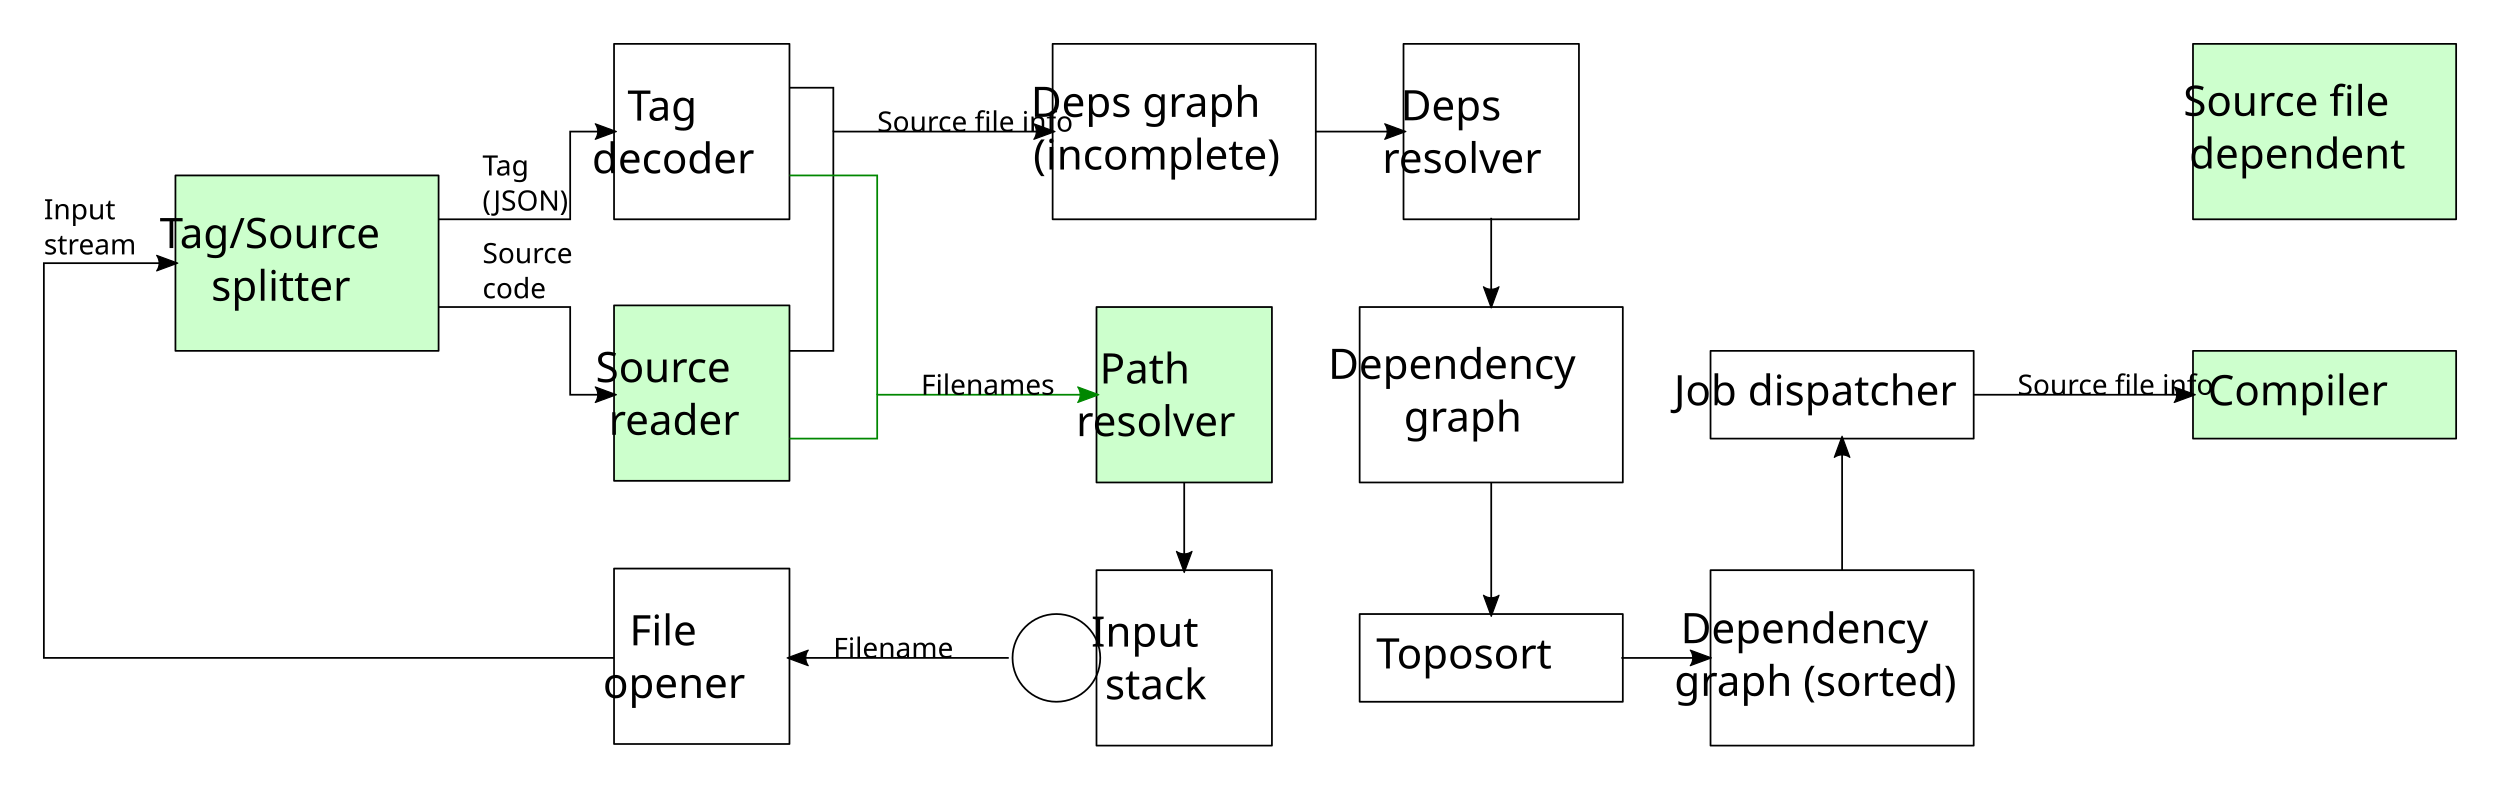
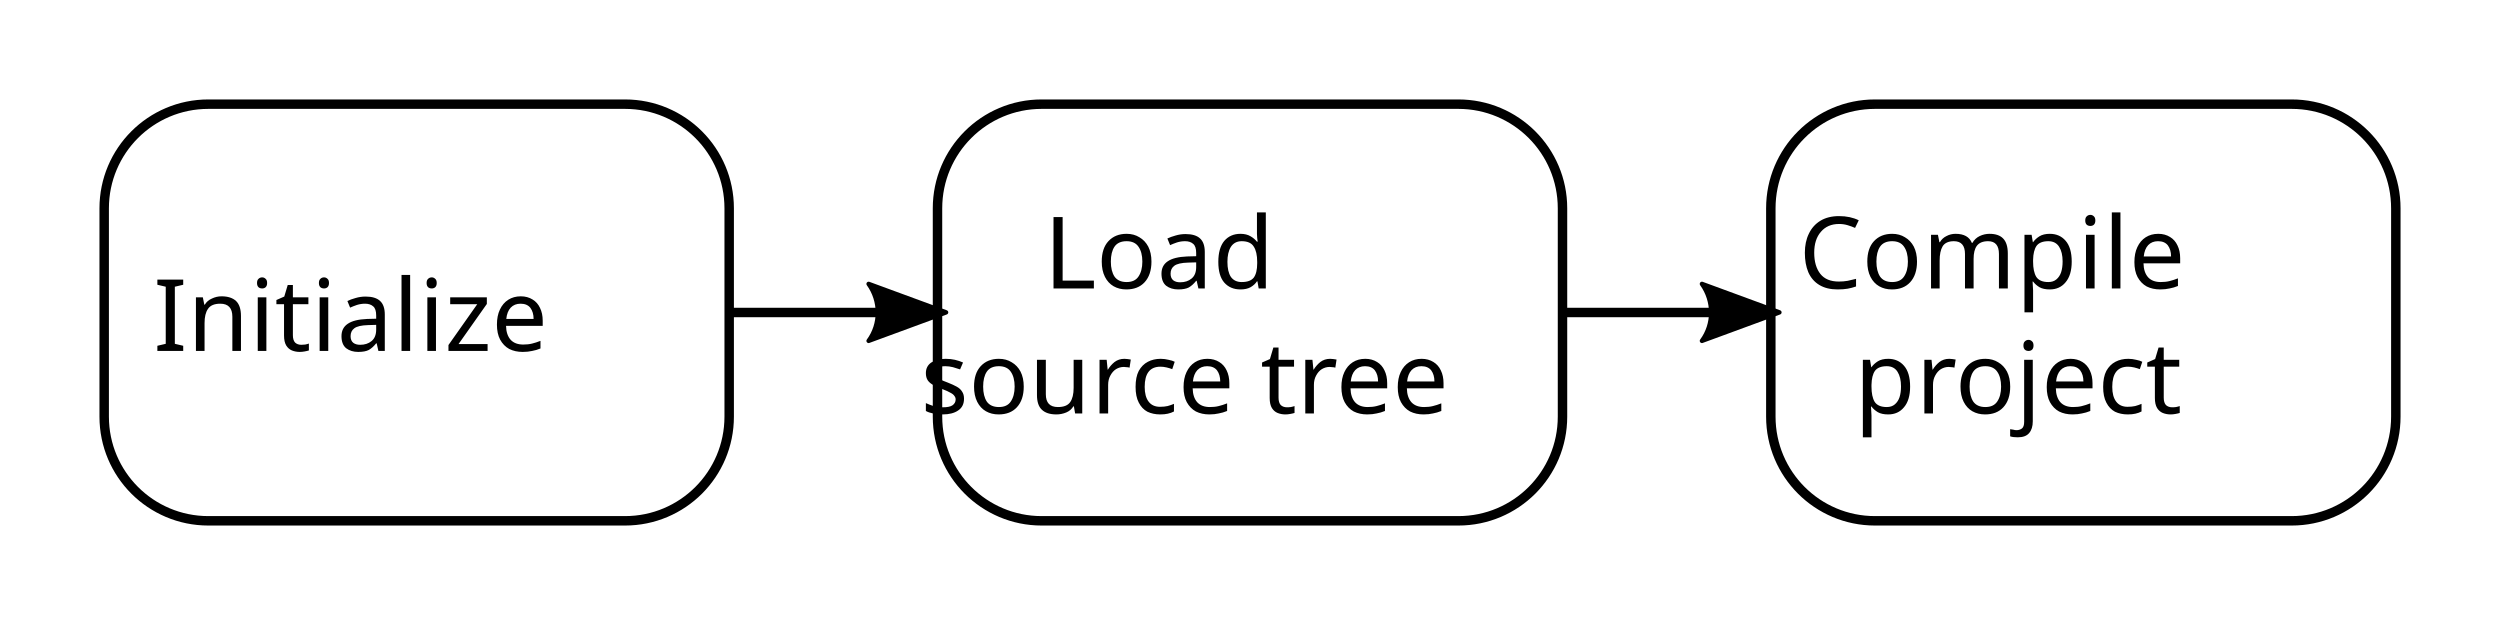
- <svg xmlns="http://www.w3.org/2000/svg" width="1425" height="450" viewBox="0 0 377.031 119.062" version="1.1" id="svg8">
+ <svg xmlns="http://www.w3.org/2000/svg" width="600" height="150" viewBox="0 0 158.75 39.688" version="1.1" id="svg8">
  <defs id="defs2">
+     <marker orient="auto" refY="0" refX="0" id="marker18931" style="overflow:visible">
+       <path id="path18929" style="fill:#000000;fill-opacity:1;fill-rule:evenodd;stroke:#000000;stroke-width:0.625;stroke-linejoin:round;stroke-opacity:1" d="M 8.719,4.034 -2.207,0.016 8.719,-4.002 c -1.745,2.372 -1.735,5.617 -6e-7,8.035 z" transform="matrix(-0.75,0,0,-0.75,-0.75,0)" />
+     </marker>
    <marker style="overflow:visible" id="marker33408" refX="0" refY="0" orient="auto">
-       <path transform="matrix(-1.1,0,0,-1.1,-1.1,0)" d="M 8.719,4.034 -2.207,0.016 8.719,-4.002 c -1.745,2.372 -1.735,5.617 -6e-7,8.035 z" style="fill:#000000;fill-opacity:1;fill-rule:evenodd;stroke:#000000;stroke-width:0.625;stroke-linejoin:round;stroke-opacity:1" id="path33406" />
-     </marker>
-     <marker style="overflow:visible" id="marker33302" refX="0" refY="0" orient="auto">
-       <path transform="matrix(-1.1,0,0,-1.1,-1.1,0)" d="M 8.719,4.034 -2.207,0.016 8.719,-4.002 c -1.745,2.372 -1.735,5.617 -6e-7,8.035 z" style="fill:#000000;fill-opacity:1;fill-rule:evenodd;stroke:#000000;stroke-width:0.625;stroke-linejoin:round;stroke-opacity:1" id="path33300" />
-     </marker>
-     <marker orient="auto" refY="0" refX="0" id="marker27789" style="overflow:visible">
-       <path id="path27787" style="fill:#000000;fill-opacity:1;fill-rule:evenodd;stroke:#000000;stroke-width:0.625;stroke-linejoin:round;stroke-opacity:1" d="M 8.719,4.034 -2.207,0.016 8.719,-4.002 c -1.745,2.372 -1.735,5.617 -6e-7,8.035 z" transform="matrix(-1.1,0,0,-1.1,-1.1,0)" />
-     </marker>
-     <marker orient="auto" refY="0" refX="0" id="marker27695" style="overflow:visible">
-       <path id="path27693" style="fill:#000000;fill-opacity:1;fill-rule:evenodd;stroke:#000000;stroke-width:0.625;stroke-linejoin:round;stroke-opacity:1" d="M 8.719,4.034 -2.207,0.016 8.719,-4.002 c -1.745,2.372 -1.735,5.617 -6e-7,8.035 z" transform="matrix(-1.1,0,0,-1.1,-1.1,0)" />
-     </marker>
-     <marker orient="auto" refY="0" refX="0" id="marker27607" style="overflow:visible">
-       <path id="path27605" style="fill:#000000;fill-opacity:1;fill-rule:evenodd;stroke:#000000;stroke-width:0.625;stroke-linejoin:round;stroke-opacity:1" d="M 8.719,4.034 -2.207,0.016 8.719,-4.002 c -1.745,2.372 -1.735,5.617 -6e-7,8.035 z" transform="matrix(-1.1,0,0,-1.1,-1.1,0)" />
-     </marker>
-     <marker style="overflow:visible" id="marker26653" refX="0" refY="0" orient="auto">
-       <path transform="matrix(-1.1,0,0,-1.1,-1.1,0)" d="M 8.719,4.034 -2.207,0.016 8.719,-4.002 c -1.745,2.372 -1.735,5.617 -6e-7,8.035 z" style="fill:#000000;fill-opacity:1;fill-rule:evenodd;stroke:#000000;stroke-width:0.625;stroke-linejoin:round;stroke-opacity:1" id="path26651" />
-     </marker>
-     <marker orient="auto" refY="0" refX="0" id="marker26537" style="overflow:visible">
-       <path id="path26535" style="fill:#000000;fill-opacity:1;fill-rule:evenodd;stroke:#000000;stroke-width:0.625;stroke-linejoin:round;stroke-opacity:1" d="M 8.719,4.034 -2.207,0.016 8.719,-4.002 c -1.745,2.372 -1.735,5.617 -6e-7,8.035 z" transform="matrix(-1.1,0,0,-1.1,-1.1,0)" />
-     </marker>
-     <marker orient="auto" refY="0" refX="0" id="Arrow2Lstart" style="overflow:visible">
-       <path id="path932" style="fill:#000000;fill-opacity:1;fill-rule:evenodd;stroke:#000000;stroke-width:0.625;stroke-linejoin:round;stroke-opacity:1" d="M 8.719,4.034 -2.207,0.016 8.719,-4.002 c -1.745,2.372 -1.735,5.617 -6e-7,8.035 z" transform="matrix(1.1,0,0,1.1,1.1,0)" />
-     </marker>
-     <marker style="overflow:visible" id="marker22299" refX="0" refY="0" orient="auto">
-       <path transform="matrix(-1.1,0,0,-1.1,-1.1,0)" d="M 8.719,4.034 -2.207,0.016 8.719,-4.002 c -1.745,2.372 -1.735,5.617 -6e-7,8.035 z" style="fill:#000000;fill-opacity:1;fill-rule:evenodd;stroke:#000000;stroke-width:0.625;stroke-linejoin:round;stroke-opacity:1" id="path22297" />
-     </marker>
-     <marker style="overflow:visible" id="marker17021" refX="0" refY="0" orient="auto">
-       <path transform="matrix(-1.1,0,0,-1.1,-1.1,0)" d="M 8.719,4.034 -2.207,0.016 8.719,-4.002 c -1.745,2.372 -1.735,5.617 -6e-7,8.035 z" style="fill:#000000;fill-opacity:1;fill-rule:evenodd;stroke:#000000;stroke-width:0.625;stroke-linejoin:round;stroke-opacity:1" id="path17019" />
-     </marker>
-     <marker orient="auto" refY="0" refX="0" id="marker16743" style="overflow:visible">
-       <path id="path16741" style="fill:#000000;fill-opacity:1;fill-rule:evenodd;stroke:#000000;stroke-width:0.625;stroke-linejoin:round;stroke-opacity:1" d="M 8.719,4.034 -2.207,0.016 8.719,-4.002 c -1.745,2.372 -1.735,5.617 -6e-7,8.035 z" transform="matrix(-1.1,0,0,-1.1,-1.1,0)" />
-     </marker>
-     <marker style="overflow:visible" id="marker16681" refX="0" refY="0" orient="auto">
-       <path transform="matrix(-1.1,0,0,-1.1,-1.1,0)" d="M 8.719,4.034 -2.207,0.016 8.719,-4.002 c -1.745,2.372 -1.735,5.617 -6e-7,8.035 z" style="fill:#000000;fill-opacity:1;fill-rule:evenodd;stroke:#000000;stroke-width:0.625;stroke-linejoin:round;stroke-opacity:1" id="path16679" />
-     </marker>
-     <marker orient="auto" refY="0" refX="0" id="marker16509" style="overflow:visible">
-       <path id="path16507" style="fill:#008700;fill-opacity:1;fill-rule:evenodd;stroke:#008700;stroke-width:0.625;stroke-linejoin:round;stroke-opacity:1" d="M 8.719,4.034 -2.207,0.016 8.719,-4.002 c -1.745,2.372 -1.735,5.617 -6e-7,8.035 z" transform="matrix(-1.1,0,0,-1.1,-1.1,0)" />
-     </marker>
-     <marker style="overflow:visible" id="marker3007" refX="0" refY="0" orient="auto">
-       <path transform="matrix(-1.1,0,0,-1.1,-1.1,0)" d="M 8.719,4.034 -2.207,0.016 8.719,-4.002 c -1.745,2.372 -1.735,5.617 -6e-7,8.035 z" style="fill:#000000;fill-opacity:1;fill-rule:evenodd;stroke:#000000;stroke-width:0.625;stroke-linejoin:round;stroke-opacity:1" id="path3005" />
-     </marker>
-     <marker orient="auto" refY="0" refX="0" id="marker1610" style="overflow:visible">
-       <path id="path1608" style="fill:#000000;fill-opacity:1;fill-rule:evenodd;stroke:#000000;stroke-width:0.625;stroke-linejoin:round;stroke-opacity:1" d="M 8.719,4.034 -2.207,0.016 8.719,-4.002 c -1.745,2.372 -1.735,5.617 -6e-7,8.035 z" transform="matrix(-1.1,0,0,-1.1,-1.1,0)" />
-     </marker>
-     <marker orient="auto" refY="0" refX="0" id="marker1198" style="overflow:visible">
-       <path id="path1196" style="fill:#000000;fill-opacity:1;fill-rule:evenodd;stroke:#000000;stroke-width:0.625;stroke-linejoin:round;stroke-opacity:1" d="M 8.719,4.034 -2.207,0.016 8.719,-4.002 c -1.745,2.372 -1.735,5.617 -6e-7,8.035 z" transform="matrix(-1.1,0,0,-1.1,-1.1,0)" />
-     </marker>
-     <marker orient="auto" refY="0" refX="0" id="Arrow2Lend" style="overflow:visible">
-       <path id="path935" style="fill:#000000;fill-opacity:1;fill-rule:evenodd;stroke:#000000;stroke-width:0.625;stroke-linejoin:round;stroke-opacity:1" d="M 8.719,4.034 -2.207,0.016 8.719,-4.002 c -1.745,2.372 -1.735,5.617 -6e-7,8.035 z" transform="matrix(-1.1,0,0,-1.1,-1.1,0)" />
+       <path transform="matrix(-0.75,0,0,-0.75,-0.75,0)" d="M 8.719,4.034 -2.207,0.016 8.719,-4.002 c -1.745,2.372 -1.735,5.617 -6e-7,8.035 z" style="fill:#000000;fill-opacity:1;fill-rule:evenodd;stroke:#000000;stroke-width:0.625;stroke-linejoin:round;stroke-opacity:1" id="path33406" />
    </marker>
  </defs>
-   <g id="layer1" transform="translate(0,-177.9375)">
-     <rect style="opacity:1;fill:#cdffcd;fill-opacity:1;stroke:#000000;stroke-width:0.265;stroke-linecap:butt;stroke-linejoin:round;stroke-miterlimit:4;stroke-dasharray:none;stroke-opacity:1" id="rect16-5-2-1-1-4-5" width="39.688" height="13.229" x="330.729" y="230.854" />
-     <rect style="opacity:1;fill:#ccffcc;fill-opacity:1;stroke:#000000;stroke-width:0.265;stroke-linecap:butt;stroke-linejoin:round;stroke-miterlimit:4;stroke-dasharray:none;stroke-opacity:1" id="rect16-5-2-1-6" width="26.458" height="26.458" x="165.365" y="224.24" />
-     <rect style="opacity:1;fill:#ccffcc;fill-opacity:1;stroke:#000000;stroke-width:0.265;stroke-linecap:butt;stroke-linejoin:round;stroke-miterlimit:4;stroke-dasharray:none;stroke-opacity:1" id="rect16-5-2" width="26.458" height="26.458" x="92.604" y="223.995" />
-     <rect style="opacity:1;fill:#ccffcc;fill-opacity:1;stroke:#000000;stroke-width:0.265;stroke-linecap:butt;stroke-linejoin:round;stroke-miterlimit:4;stroke-dasharray:none;stroke-opacity:1" id="rect16" width="39.687" height="26.458" x="26.458" y="204.396" />
-     <text xml:space="preserve" style="font-style:normal;font-variant:normal;font-weight:500;font-stretch:condensed;font-size:6.35px;line-height:1.25;font-family:OSP-DIN;-inkscape-font-specification:'OSP-DIN, Medium Condensed';font-variant-ligatures:normal;font-variant-caps:normal;font-variant-numeric:normal;font-feature-settings:normal;text-align:center;letter-spacing:0px;word-spacing:0px;writing-mode:lr-tb;text-anchor:middle;fill:#000000;fill-opacity:1;stroke:none;stroke-width:0.265" x="46.48" y="215.352" id="text14">
-       <tspan id="tspan906" x="46.48" y="215.352" style="font-style:normal;font-variant:normal;font-weight:500;font-stretch:condensed;font-size:6.35px;font-family:OSP-DIN;-inkscape-font-specification:'OSP-DIN, Medium Condensed';font-variant-ligatures:normal;font-variant-caps:normal;font-variant-numeric:normal;font-feature-settings:normal;text-align:center;writing-mode:lr-tb;text-anchor:middle">Tag/Source</tspan>
-       <tspan id="tspan908" x="46.48" y="223.29" style="font-style:normal;font-variant:normal;font-weight:500;font-stretch:condensed;font-size:6.35px;font-family:OSP-DIN;-inkscape-font-specification:'OSP-DIN, Medium Condensed';font-variant-ligatures:normal;font-variant-caps:normal;font-variant-numeric:normal;font-feature-settings:normal;text-align:center;writing-mode:lr-tb;text-anchor:middle">splitter</tspan>
-     </text>
-     <text xml:space="preserve" style="font-style:normal;font-variant:normal;font-weight:500;font-stretch:condensed;font-size:6.35px;line-height:1.25;font-family:OSP-DIN;-inkscape-font-specification:'OSP-DIN, Medium Condensed';font-variant-ligatures:normal;font-variant-caps:normal;font-variant-numeric:normal;font-feature-settings:normal;text-align:center;letter-spacing:0px;word-spacing:0px;writing-mode:lr-tb;text-anchor:middle;fill:#000000;fill-opacity:1;stroke:none;stroke-width:0.265" x="105.661" y="196.124" id="text14-0">
-       <tspan id="tspan902" x="105.661" y="196.124">Tag</tspan>
-       <tspan id="tspan904" x="105.661" y="204.061">decoder</tspan>
-     </text>
-     <rect style="opacity:1;fill:none;fill-opacity:1;stroke:#000000;stroke-width:0.265;stroke-linecap:butt;stroke-linejoin:round;stroke-miterlimit:4;stroke-dasharray:none;stroke-opacity:1" id="rect16-5" width="26.458" height="26.458" x="92.604" y="184.552" />
+   <g id="layer1" transform="translate(0,-257.3125)">
    <flowRoot xml:space="preserve" id="flowRoot854" style="font-style:normal;font-variant:normal;font-weight:500;font-stretch:condensed;font-size:22.371px;line-height:1.25;font-family:OSP-DIN;-inkscape-font-specification:'OSP-DIN, Medium Condensed';font-variant-ligatures:normal;font-variant-caps:normal;font-variant-numeric:normal;font-feature-settings:normal;text-align:center;letter-spacing:0px;word-spacing:0px;writing-mode:lr-tb;text-anchor:middle;fill:#000000;fill-opacity:1;stroke:none" transform="matrix(0.2645833,0,0,0.2645833,0,164.7083)">
      <flowRegion id="flowRegion856" style="font-style:normal;font-variant:normal;font-weight:500;font-stretch:condensed;font-size:22.371px;font-family:OSP-DIN;-inkscape-font-specification:'OSP-DIN, Medium Condensed';font-variant-ligatures:normal;font-variant-caps:normal;font-variant-numeric:normal;font-feature-settings:normal;text-align:center;writing-mode:lr-tb;text-anchor:middle">
        <rect id="rect858" width="50" height="75" x="350" y="100" style="font-style:normal;font-variant:normal;font-weight:500;font-stretch:condensed;font-size:22.371px;font-family:OSP-DIN;-inkscape-font-specification:'OSP-DIN, Medium Condensed';font-variant-ligatures:normal;font-variant-caps:normal;font-variant-numeric:normal;font-feature-settings:normal;text-align:center;writing-mode:lr-tb;text-anchor:middle" />
      </flowRegion>
      <flowPara id="flowPara860" />
    </flowRoot>
-     <text xml:space="preserve" style="font-style:normal;font-variant:normal;font-weight:500;font-stretch:condensed;font-size:6.35px;line-height:1.25;font-family:OSP-DIN;-inkscape-font-specification:'OSP-DIN, Medium Condensed';font-variant-ligatures:normal;font-variant-caps:normal;font-variant-numeric:normal;font-feature-settings:normal;text-align:center;letter-spacing:0px;word-spacing:0px;writing-mode:lr-tb;text-anchor:middle;fill:#000000;fill-opacity:1;stroke:none;stroke-width:0.265" x="105.793" y="235.567" id="text14-0-1">
-       <tspan id="tspan910" x="105.793" y="235.567">Source</tspan>
-       <tspan id="tspan912" x="105.793" y="243.505">reader</tspan>
+     <text xml:space="preserve" style="font-style:normal;font-variant:normal;font-weight:normal;font-stretch:normal;font-size:6.35px;line-height:1.25;font-family:Andika;-inkscape-font-specification:Andika;font-variant-ligatures:normal;font-variant-caps:normal;font-variant-numeric:normal;font-feature-settings:normal;text-align:center;letter-spacing:0px;word-spacing:0px;writing-mode:lr-tb;text-anchor:middle;fill:#000000;fill-opacity:1;stroke:none;stroke-width:0.265;stroke-opacity:1" x="26.396" y="279.598" id="text1240-5">
+       <tspan x="26.396" y="279.598" style="stroke:none;stroke-width:0.265;stroke-opacity:1" id="tspan18839">Initialize</tspan>
    </text>
-     <text xml:space="preserve" style="font-style:normal;font-variant:normal;font-weight:500;font-stretch:condensed;font-size:4.233px;line-height:1.25;font-family:OSP-DIN;-inkscape-font-specification:'OSP-DIN, Medium Condensed';font-variant-ligatures:normal;font-variant-caps:normal;font-variant-numeric:normal;font-feature-settings:normal;text-align:start;letter-spacing:0px;word-spacing:0px;writing-mode:lr-tb;text-anchor:start;fill:#000000;fill-opacity:1;stroke:none;stroke-width:0.265" x="72.76" y="204.396" id="text1226">
-       <tspan id="tspan13400" x="72.76" y="204.396">Tag</tspan>
-       <tspan id="tspan13402" x="72.76" y="209.688">(JSON)</tspan>
+     <rect style="opacity:1;fill:none;fill-opacity:1;stroke:#000000;stroke-width:0.6;stroke-linecap:butt;stroke-linejoin:round;stroke-miterlimit:4;stroke-dasharray:none;stroke-opacity:1" id="rect1250-0" width="39.688" height="26.458" x="6.615" y="263.927" rx="6.614" ry="6.614" />
+     <text xml:space="preserve" style="font-style:normal;font-variant:normal;font-weight:normal;font-stretch:normal;font-size:6.35px;line-height:1.25;font-family:Andika;-inkscape-font-specification:Andika;font-variant-ligatures:normal;font-variant-caps:normal;font-variant-numeric:normal;font-feature-settings:normal;text-align:center;letter-spacing:0px;word-spacing:0px;writing-mode:lr-tb;text-anchor:middle;fill:#000000;fill-opacity:1;stroke:none;stroke-width:0.265;stroke-opacity:1" x="79.36" y="275.629" id="text1240-5-4">
+       <tspan x="80.212" y="275.629" style="stroke:none;stroke-width:0.265;stroke-opacity:1" id="tspan18839-7">Load </tspan>
+       <tspan x="79.36" y="283.567" style="stroke:none;stroke-width:0.265;stroke-opacity:1" id="tspan18864">source tree</tspan>
    </text>
-     <text xml:space="preserve" style="font-style:normal;font-variant:normal;font-weight:500;font-stretch:condensed;font-size:4.233px;line-height:1.25;font-family:OSP-DIN;-inkscape-font-specification:'OSP-DIN, Medium Condensed';font-variant-ligatures:normal;font-variant-caps:normal;font-variant-numeric:normal;font-feature-settings:normal;text-align:start;letter-spacing:0px;word-spacing:0px;writing-mode:lr-tb;text-anchor:start;fill:#000000;fill-opacity:1;stroke:none;stroke-width:0.265" x="72.76" y="217.625" id="text1226-0">
-       <tspan id="tspan13390" x="72.76" y="217.625">Source</tspan>
-       <tspan id="tspan13392" x="72.76" y="222.917">code</tspan>
+     <rect style="opacity:1;fill:none;fill-opacity:1;stroke:#000000;stroke-width:0.6;stroke-linecap:butt;stroke-linejoin:round;stroke-miterlimit:4;stroke-dasharray:none;stroke-opacity:1" id="rect1250-0-8" width="39.688" height="26.458" x="59.531" y="263.927" rx="6.614" ry="6.614" />
+     <text xml:space="preserve" style="font-style:normal;font-variant:normal;font-weight:normal;font-stretch:normal;font-size:6.35px;line-height:1.25;font-family:Andika;-inkscape-font-specification:Andika;font-variant-ligatures:normal;font-variant-caps:normal;font-variant-numeric:normal;font-feature-settings:normal;text-align:center;letter-spacing:0px;word-spacing:0px;writing-mode:lr-tb;text-anchor:middle;fill:#000000;fill-opacity:1;stroke:none;stroke-width:0.265;stroke-opacity:1" x="132.276" y="275.629" id="text1240-5-4-4">
+       <tspan x="132.276" y="275.629" style="stroke:none;stroke-width:0.265;stroke-opacity:1" id="tspan18864-0">Compile</tspan>
+       <tspan x="132.276" y="283.567" style="stroke:none;stroke-width:0.265;stroke-opacity:1" id="tspan18892">project</tspan>
    </text>
-     <text xml:space="preserve" style="font-style:normal;font-variant:normal;font-weight:500;font-stretch:condensed;font-size:6.35px;line-height:1.25;font-family:OSP-DIN;-inkscape-font-specification:'OSP-DIN, Medium Condensed';font-variant-ligatures:normal;font-variant-caps:normal;font-variant-numeric:normal;font-feature-settings:normal;text-align:center;letter-spacing:0px;word-spacing:0px;writing-mode:lr-tb;text-anchor:middle;fill:#000000;fill-opacity:1;stroke:none;stroke-width:0.265" x="178.555" y="195.564" id="text14-0-1-9">
-       <tspan style="font-style:normal;font-variant:normal;font-weight:500;font-stretch:condensed;font-size:6.35px;font-family:OSP-DIN;-inkscape-font-specification:'OSP-DIN, Medium Condensed';font-variant-ligatures:normal;font-variant-caps:normal;font-variant-numeric:normal;font-feature-settings:normal;text-align:center;writing-mode:lr-tb;text-anchor:middle;stroke-width:0.265" x="178.555" y="195.564" id="tspan2507">Deps graph</tspan>
-       <tspan style="font-style:normal;font-variant:normal;font-weight:500;font-stretch:condensed;font-size:6.35px;font-family:OSP-DIN;-inkscape-font-specification:'OSP-DIN, Medium Condensed';font-variant-ligatures:normal;font-variant-caps:normal;font-variant-numeric:normal;font-feature-settings:normal;text-align:center;writing-mode:lr-tb;text-anchor:middle;stroke-width:0.265" x="178.555" y="203.502" id="tspan4151">(incomplete)</tspan>
-     </text>
-     <rect style="opacity:1;fill:none;fill-opacity:1;stroke:#000000;stroke-width:0.265;stroke-linecap:butt;stroke-linejoin:round;stroke-miterlimit:4;stroke-dasharray:none;stroke-opacity:1" id="rect16-5-2-1" width="39.688" height="26.458" x="158.75" y="184.552" />
-     <path style="fill:none;stroke:#000000;stroke-width:0.265px;stroke-linecap:butt;stroke-linejoin:miter;stroke-opacity:1" d="m 119.062,191.167 h 6.615 v 6.615" id="path2489" />
-     <path style="fill:none;stroke:#000000;stroke-width:0.265px;stroke-linecap:butt;stroke-linejoin:miter;stroke-opacity:1;marker-end:url(#marker1198)" d="m 119.062,230.854 h 6.615 v -33.073 h 33.073" id="path2491" />
-     <path style="fill:none;stroke:#000000;stroke-width:0.265px;stroke-linecap:butt;stroke-linejoin:miter;stroke-opacity:1;marker-end:url(#marker3007)" d="m 66.146,211.01 h 19.844 v -13.229 h 6.615" id="path2899" />
-     <path style="fill:none;stroke:#000000;stroke-width:0.265px;stroke-linecap:butt;stroke-linejoin:miter;stroke-opacity:1;marker-end:url(#marker1610)" d="m 66.146,224.24 h 19.844 v 13.229 h 6.615" id="path2907" />
-     <text xml:space="preserve" style="font-style:normal;font-variant:normal;font-weight:500;font-stretch:condensed;font-size:4.233px;line-height:1.25;font-family:OSP-DIN;-inkscape-font-specification:'OSP-DIN, Medium Condensed';font-variant-ligatures:normal;font-variant-caps:normal;font-variant-numeric:normal;font-feature-settings:normal;text-align:start;letter-spacing:0px;word-spacing:0px;writing-mode:lr-tb;text-anchor:start;fill:#000000;fill-opacity:1;stroke:none;stroke-width:0.265" x="6.615" y="211.01" id="text1226-0-3">
-       <tspan id="tspan13404" x="6.615" y="211.01">Input</tspan>
-       <tspan id="tspan13406" x="6.615" y="216.302">stream</tspan>
-     </text>
-     <text xml:space="preserve" style="font-style:normal;font-variant:normal;font-weight:500;font-stretch:condensed;font-size:4.233px;line-height:1.25;font-family:OSP-DIN;-inkscape-font-specification:'OSP-DIN, Medium Condensed';font-variant-ligatures:normal;font-variant-caps:normal;font-variant-numeric:normal;font-feature-settings:normal;text-align:start;letter-spacing:0px;word-spacing:0px;writing-mode:lr-tb;text-anchor:start;fill:#000000;fill-opacity:1;stroke:none;stroke-width:0.265" x="132.292" y="197.781" id="text1226-0-4">
-       <tspan id="tspan13388" x="132.292" y="197.781">Source file info</tspan>
-     </text>
-     <text xml:space="preserve" style="font-style:normal;font-variant:normal;font-weight:500;font-stretch:condensed;font-size:6.35px;line-height:1.25;font-family:OSP-DIN;-inkscape-font-specification:'OSP-DIN, Medium Condensed';font-variant-ligatures:normal;font-variant-caps:normal;font-variant-numeric:normal;font-feature-settings:normal;text-align:center;letter-spacing:0px;word-spacing:0px;writing-mode:lr-tb;text-anchor:middle;fill:#000000;fill-opacity:1;stroke:none;stroke-width:0.265" x="178.434" y="235.77" id="text14-0-1-9-7">
-       <tspan style="font-style:normal;font-variant:normal;font-weight:500;font-stretch:condensed;font-size:6.35px;font-family:OSP-DIN;-inkscape-font-specification:'OSP-DIN, Medium Condensed';font-variant-ligatures:normal;font-variant-caps:normal;font-variant-numeric:normal;font-feature-settings:normal;text-align:center;writing-mode:lr-tb;text-anchor:middle;stroke-width:0.265" x="178.434" y="235.77" id="tspan15498">Path</tspan>
-       <tspan style="font-style:normal;font-variant:normal;font-weight:500;font-stretch:condensed;font-size:6.35px;font-family:OSP-DIN;-inkscape-font-specification:'OSP-DIN, Medium Condensed';font-variant-ligatures:normal;font-variant-caps:normal;font-variant-numeric:normal;font-feature-settings:normal;text-align:center;writing-mode:lr-tb;text-anchor:middle;stroke-width:0.265" x="178.434" y="243.707" id="tspan16585">resolver</tspan>
-     </text>
-     <path style="fill:none;stroke:#008700;stroke-width:0.265px;stroke-linecap:butt;stroke-linejoin:miter;stroke-opacity:1;marker-end:url(#marker16509)" d="m 119.062,244.083 h 13.229 v -6.615 h 33.073" id="path16474" />
-     <path style="fill:none;stroke:#008700;stroke-width:0.265px;stroke-linecap:butt;stroke-linejoin:miter;stroke-opacity:1" d="m 119.062,204.396 13.229,0 v 33.073" id="path16476" />
-     <text xml:space="preserve" style="font-style:normal;font-variant:normal;font-weight:500;font-stretch:condensed;font-size:4.233px;line-height:1.25;font-family:OSP-DIN;-inkscape-font-specification:'OSP-DIN, Medium Condensed';font-variant-ligatures:normal;font-variant-caps:normal;font-variant-numeric:normal;font-feature-settings:normal;text-align:start;letter-spacing:0px;word-spacing:0px;writing-mode:lr-tb;text-anchor:start;fill:#000000;fill-opacity:1;stroke:none;stroke-width:0.265" x="138.906" y="237.469" id="text1226-0-4-8">
-       <tspan style="font-style:normal;font-variant:normal;font-weight:500;font-stretch:condensed;font-size:4.233px;font-family:OSP-DIN;-inkscape-font-specification:'OSP-DIN, Medium Condensed';font-variant-ligatures:normal;font-variant-caps:normal;font-variant-numeric:normal;font-feature-settings:normal;text-align:start;writing-mode:lr-tb;text-anchor:start;stroke-width:0.265" id="tspan13388-7" x="138.906" y="237.469">Filenames</tspan>
-     </text>
-     <text xml:space="preserve" style="font-style:normal;font-variant:normal;font-weight:500;font-stretch:condensed;font-size:6.35px;line-height:1.25;font-family:OSP-DIN;-inkscape-font-specification:'OSP-DIN, Medium Condensed';font-variant-ligatures:normal;font-variant-caps:normal;font-variant-numeric:normal;font-feature-settings:normal;text-align:center;letter-spacing:0px;word-spacing:0px;writing-mode:lr-tb;text-anchor:middle;fill:#000000;fill-opacity:1;stroke:none;stroke-width:0.265" x="178.434" y="275.457" id="text14-0-1-9-7-6">
-       <tspan style="font-style:normal;font-variant:normal;font-weight:500;font-stretch:condensed;font-size:6.35px;font-family:OSP-DIN;-inkscape-font-specification:'OSP-DIN, Medium Condensed';font-variant-ligatures:normal;font-variant-caps:normal;font-variant-numeric:normal;font-feature-settings:normal;text-align:center;writing-mode:lr-tb;text-anchor:middle;stroke-width:0.265" x="178.434" y="275.457" id="tspan4151-7-9">Input</tspan>
-       <tspan style="font-style:normal;font-variant:normal;font-weight:500;font-stretch:condensed;font-size:6.35px;font-family:OSP-DIN;-inkscape-font-specification:'OSP-DIN, Medium Condensed';font-variant-ligatures:normal;font-variant-caps:normal;font-variant-numeric:normal;font-feature-settings:normal;text-align:center;writing-mode:lr-tb;text-anchor:middle;stroke-width:0.265" x="178.434" y="283.395" id="tspan15498-0">stack</tspan>
-     </text>
-     <rect style="opacity:1;fill:none;fill-opacity:1;stroke:#000000;stroke-width:0.265;stroke-linecap:butt;stroke-linejoin:round;stroke-miterlimit:4;stroke-dasharray:none;stroke-opacity:1" id="rect16-5-2-1-6-4" width="26.458" height="26.458" x="165.365" y="263.927" />
-     <path style="fill:none;stroke:#000000;stroke-width:0.265;stroke-linecap:butt;stroke-linejoin:miter;stroke-miterlimit:4;stroke-dasharray:none;stroke-opacity:1;marker-end:url(#marker26537)" d="m 178.594,250.698 v 13.229" id="path16587" />
-     <text xml:space="preserve" style="font-style:normal;font-variant:normal;font-weight:500;font-stretch:condensed;font-size:6.35px;line-height:1.25;font-family:OSP-DIN;-inkscape-font-specification:'OSP-DIN, Medium Condensed';font-variant-ligatures:normal;font-variant-caps:normal;font-variant-numeric:normal;font-feature-settings:normal;text-align:center;letter-spacing:0px;word-spacing:0px;writing-mode:lr-tb;text-anchor:middle;fill:#000000;fill-opacity:1;stroke:none;stroke-width:0.265" x="105.793" y="275.255" id="text14-0-1-8">
-       <tspan style="font-style:normal;font-variant:normal;font-weight:500;font-stretch:condensed;font-size:6.35px;font-family:OSP-DIN;-inkscape-font-specification:'OSP-DIN, Medium Condensed';font-variant-ligatures:normal;font-variant-caps:normal;font-variant-numeric:normal;font-feature-settings:normal;text-align:center;writing-mode:lr-tb;text-anchor:middle;stroke-width:0.265" id="tspan912-6" x="105.793" y="275.255">File</tspan>
-       <tspan style="font-style:normal;font-variant:normal;font-weight:500;font-stretch:condensed;font-size:6.35px;font-family:OSP-DIN;-inkscape-font-specification:'OSP-DIN, Medium Condensed';font-variant-ligatures:normal;font-variant-caps:normal;font-variant-numeric:normal;font-feature-settings:normal;text-align:center;writing-mode:lr-tb;text-anchor:middle;stroke-width:0.265" x="105.793" y="283.192" id="tspan16731">opener</tspan>
-     </text>
-     <rect style="opacity:1;fill:none;fill-opacity:1;stroke:#000000;stroke-width:0.265;stroke-linecap:butt;stroke-linejoin:round;stroke-miterlimit:4;stroke-dasharray:none;stroke-opacity:1" id="rect16-5-2-4" width="26.458" height="26.458" x="92.604" y="263.683" />
-     <path style="fill:none;stroke:#000000;stroke-width:0.265px;stroke-linecap:butt;stroke-linejoin:miter;stroke-opacity:1;marker-end:url(#marker16743)" d="M 152.135,277.156 H 119.062" id="path16613" />
-     <path style="fill:none;stroke:#000000;stroke-width:0.265px;stroke-linecap:butt;stroke-linejoin:miter;stroke-opacity:1;marker-end:url(#marker16681)" d="M 92.604,277.156 H 6.615 l 1e-7,-59.531 H 26.458" id="path16671" />
-     <text xml:space="preserve" style="font-style:normal;font-variant:normal;font-weight:500;font-stretch:condensed;font-size:4.233px;line-height:1.25;font-family:OSP-DIN;-inkscape-font-specification:'OSP-DIN, Medium Condensed';font-variant-ligatures:normal;font-variant-caps:normal;font-variant-numeric:normal;font-feature-settings:normal;text-align:start;letter-spacing:0px;word-spacing:0px;writing-mode:lr-tb;text-anchor:start;fill:#000000;fill-opacity:1;stroke:none;stroke-width:0.265" x="125.677" y="277.156" id="text1226-0-4-8-6">
-       <tspan style="font-style:normal;font-variant:normal;font-weight:500;font-stretch:condensed;font-size:4.233px;font-family:OSP-DIN;-inkscape-font-specification:'OSP-DIN, Medium Condensed';font-variant-ligatures:normal;font-variant-caps:normal;font-variant-numeric:normal;font-feature-settings:normal;text-align:start;writing-mode:lr-tb;text-anchor:start;stroke-width:0.265" id="tspan13388-7-0" x="125.677" y="277.156">Filename</tspan>
-     </text>
-     <circle style="opacity:1;fill:none;fill-opacity:1;stroke:#000000;stroke-width:0.265;stroke-linecap:butt;stroke-linejoin:round;stroke-miterlimit:4;stroke-dasharray:none;stroke-opacity:1;marker-end:url(#marker22299)" id="path17003" transform="scale(-1,1)" cy="277.156" cx="-159.317" r="6.615" />
-     <path style="fill:none;stroke:#000000;stroke-width:0.265px;stroke-linecap:butt;stroke-linejoin:miter;stroke-opacity:1;marker-end:url(#marker26653)" d="m 198.437,197.781 h 13.229" id="path26527" />
-     <text xml:space="preserve" style="font-style:normal;font-variant:normal;font-weight:500;font-stretch:condensed;font-size:6.35px;line-height:1.25;font-family:OSP-DIN;-inkscape-font-specification:'OSP-DIN, Medium Condensed';font-variant-ligatures:normal;font-variant-caps:normal;font-variant-numeric:normal;font-feature-settings:normal;text-align:center;letter-spacing:0px;word-spacing:0px;writing-mode:lr-tb;text-anchor:middle;fill:#000000;fill-opacity:1;stroke:none;stroke-width:0.265" x="224.611" y="196.082" id="text14-0-1-9-8">
-       <tspan style="font-style:normal;font-variant:normal;font-weight:500;font-stretch:condensed;font-size:6.35px;font-family:OSP-DIN;-inkscape-font-specification:'OSP-DIN, Medium Condensed';font-variant-ligatures:normal;font-variant-caps:normal;font-variant-numeric:normal;font-feature-settings:normal;text-align:center;writing-mode:lr-tb;text-anchor:middle;stroke-width:0.265" x="224.611" y="196.082" id="tspan4151-9">Deps</tspan>
-       <tspan style="font-style:normal;font-variant:normal;font-weight:500;font-stretch:condensed;font-size:6.35px;font-family:OSP-DIN;-inkscape-font-specification:'OSP-DIN, Medium Condensed';font-variant-ligatures:normal;font-variant-caps:normal;font-variant-numeric:normal;font-feature-settings:normal;text-align:center;writing-mode:lr-tb;text-anchor:middle;stroke-width:0.265" x="224.611" y="204.02" id="tspan26643">resolver</tspan>
-     </text>
-     <rect style="opacity:1;fill:none;fill-opacity:1;stroke:#000000;stroke-width:0.265;stroke-linecap:butt;stroke-linejoin:round;stroke-miterlimit:4;stroke-dasharray:none;stroke-opacity:1" id="rect16-5-2-1-7" width="26.458" height="26.458" x="211.667" y="184.552" ry="0" />
-     <text xml:space="preserve" style="font-style:normal;font-variant:normal;font-weight:500;font-stretch:condensed;font-size:6.35px;line-height:1.25;font-family:OSP-DIN;-inkscape-font-specification:'OSP-DIN, Medium Condensed';font-variant-ligatures:normal;font-variant-caps:normal;font-variant-numeric:normal;font-feature-settings:normal;text-align:center;letter-spacing:0px;word-spacing:0px;writing-mode:lr-tb;text-anchor:middle;fill:#000000;fill-opacity:1;stroke:none;stroke-width:0.265" x="224.744" y="235.078" id="text14-0-1-9-3">
-       <tspan style="font-style:normal;font-variant:normal;font-weight:500;font-stretch:condensed;font-size:6.35px;font-family:OSP-DIN;-inkscape-font-specification:'OSP-DIN, Medium Condensed';font-variant-ligatures:normal;font-variant-caps:normal;font-variant-numeric:normal;font-feature-settings:normal;text-align:center;writing-mode:lr-tb;text-anchor:middle;stroke-width:0.265" x="224.744" y="235.078" id="tspan2507-1">Dependency</tspan>
-       <tspan style="font-style:normal;font-variant:normal;font-weight:500;font-stretch:condensed;font-size:6.35px;font-family:OSP-DIN;-inkscape-font-specification:'OSP-DIN, Medium Condensed';font-variant-ligatures:normal;font-variant-caps:normal;font-variant-numeric:normal;font-feature-settings:normal;text-align:center;writing-mode:lr-tb;text-anchor:middle;stroke-width:0.265" x="224.744" y="243.016" id="tspan4151-3">graph</tspan>
-     </text>
-     <rect style="opacity:1;fill:none;fill-opacity:1;stroke:#000000;stroke-width:0.265;stroke-linecap:butt;stroke-linejoin:round;stroke-miterlimit:4;stroke-dasharray:none;stroke-opacity:1" id="rect16-5-2-1-5" width="39.688" height="26.458" x="205.052" y="224.24" />
-     <path style="fill:none;stroke:#000000;stroke-width:0.265px;stroke-linecap:butt;stroke-linejoin:miter;stroke-opacity:1;marker-end:url(#marker27695)" d="m 224.891,210.789 v 13.229" id="path27519" />
-     <text xml:space="preserve" style="font-style:normal;font-variant:normal;font-weight:500;font-stretch:condensed;font-size:6.35px;line-height:1.25;font-family:OSP-DIN;-inkscape-font-specification:'OSP-DIN, Medium Condensed';font-variant-ligatures:normal;font-variant-caps:normal;font-variant-numeric:normal;font-feature-settings:normal;text-align:center;letter-spacing:0px;word-spacing:0px;writing-mode:lr-tb;text-anchor:middle;fill:#000000;fill-opacity:1;stroke:none;stroke-width:0.265" x="224.924" y="278.744" id="text14-0-1-9-8-3">
-       <tspan style="font-style:normal;font-variant:normal;font-weight:500;font-stretch:condensed;font-size:6.35px;font-family:OSP-DIN;-inkscape-font-specification:'OSP-DIN, Medium Condensed';font-variant-ligatures:normal;font-variant-caps:normal;font-variant-numeric:normal;font-feature-settings:normal;text-align:center;writing-mode:lr-tb;text-anchor:middle;stroke-width:0.265" x="224.924" y="278.744" id="tspan26643-5">Toposort</tspan>
-     </text>
-     <rect style="opacity:1;fill:none;fill-opacity:1;stroke:#000000;stroke-width:0.265;stroke-linecap:butt;stroke-linejoin:round;stroke-miterlimit:4;stroke-dasharray:none;stroke-opacity:1" id="rect16-5-2-1-7-6" width="39.688" height="13.229" x="205.052" y="270.542" />
-     <path style="fill:none;stroke:#000000;stroke-width:0.265px;stroke-linecap:butt;stroke-linejoin:miter;stroke-opacity:1;marker-end:url(#marker27607)" d="m 224.896,250.698 v 19.844" id="path27545" />
-     <text xml:space="preserve" style="font-style:normal;font-variant:normal;font-weight:500;font-stretch:condensed;font-size:6.35px;line-height:1.25;font-family:OSP-DIN;-inkscape-font-specification:'OSP-DIN, Medium Condensed';font-variant-ligatures:normal;font-variant-caps:normal;font-variant-numeric:normal;font-feature-settings:normal;text-align:center;letter-spacing:0px;word-spacing:0px;writing-mode:lr-tb;text-anchor:middle;fill:#000000;fill-opacity:1;stroke:none;stroke-width:0.265" x="277.912" y="274.939" id="text14-0-1-9-38">
-       <tspan style="font-style:normal;font-variant:normal;font-weight:500;font-stretch:condensed;font-size:6.35px;font-family:OSP-DIN;-inkscape-font-specification:'OSP-DIN, Medium Condensed';font-variant-ligatures:normal;font-variant-caps:normal;font-variant-numeric:normal;font-feature-settings:normal;text-align:center;writing-mode:lr-tb;text-anchor:middle;stroke-width:0.265" x="277.912" y="274.939" id="tspan2507-19">Dependency</tspan>
-       <tspan style="font-style:normal;font-variant:normal;font-weight:500;font-stretch:condensed;font-size:6.35px;font-family:OSP-DIN;-inkscape-font-specification:'OSP-DIN, Medium Condensed';font-variant-ligatures:normal;font-variant-caps:normal;font-variant-numeric:normal;font-feature-settings:normal;text-align:center;writing-mode:lr-tb;text-anchor:middle;stroke-width:0.265" x="277.912" y="282.877" id="tspan4151-8">graph (sorted)</tspan>
-     </text>
-     <rect style="opacity:1;fill:none;fill-opacity:1;stroke:#000000;stroke-width:0.265;stroke-linecap:butt;stroke-linejoin:round;stroke-miterlimit:4;stroke-dasharray:none;stroke-opacity:1" id="rect16-5-2-1-1" width="39.688" height="26.458" x="257.969" y="263.927" />
-     <path style="fill:none;stroke:#000000;stroke-width:0.265px;stroke-linecap:butt;stroke-linejoin:miter;stroke-opacity:1;marker-end:url(#marker27789)" d="m 244.518,277.161 h 13.229" id="path27597" />
-     <text xml:space="preserve" style="font-style:normal;font-variant:normal;font-weight:500;font-stretch:condensed;font-size:4.233px;line-height:1.25;font-family:OSP-DIN;-inkscape-font-specification:'OSP-DIN, Medium Condensed';font-variant-ligatures:normal;font-variant-caps:normal;font-variant-numeric:normal;font-feature-settings:normal;text-align:start;letter-spacing:0px;word-spacing:0px;writing-mode:lr-tb;text-anchor:start;fill:#000000;fill-opacity:1;stroke:none;stroke-width:0.265" x="304.271" y="237.469" id="text1226-0-4-1">
-       <tspan style="stroke-width:0.265" id="tspan13388-2" x="304.271" y="237.469">Source file info</tspan>
-     </text>
-     <path style="fill:none;stroke:#000000;stroke-width:0.265px;stroke-linecap:butt;stroke-linejoin:miter;stroke-opacity:1;marker-end:url(#marker33408)" d="M 277.812,263.927 V 244.083" id="path33243" />
-     <text xml:space="preserve" style="font-style:normal;font-variant:normal;font-weight:500;font-stretch:condensed;font-size:6.35px;line-height:1.25;font-family:OSP-DIN;-inkscape-font-specification:'OSP-DIN, Medium Condensed';font-variant-ligatures:normal;font-variant-caps:normal;font-variant-numeric:normal;font-feature-settings:normal;text-align:center;letter-spacing:0px;word-spacing:0px;writing-mode:lr-tb;text-anchor:middle;fill:#000000;fill-opacity:1;stroke:none;stroke-width:0.265" x="277.913" y="239.056" id="text14-0-1-9-38-3">
-       <tspan style="font-style:normal;font-variant:normal;font-weight:500;font-stretch:condensed;font-size:6.35px;font-family:OSP-DIN;-inkscape-font-specification:'OSP-DIN, Medium Condensed';font-variant-ligatures:normal;font-variant-caps:normal;font-variant-numeric:normal;font-feature-settings:normal;text-align:center;writing-mode:lr-tb;text-anchor:middle;stroke-width:0.265" x="277.913" y="239.056" id="tspan4151-8-2">Job dispatcher</tspan>
-     </text>
-     <rect style="opacity:1;fill:none;fill-opacity:1;stroke:#000000;stroke-width:0.265;stroke-linecap:butt;stroke-linejoin:round;stroke-miterlimit:4;stroke-dasharray:none;stroke-opacity:1" id="rect16-5-2-1-1-4" width="39.688" height="13.229" x="257.969" y="230.854" />
-     <path style="fill:none;stroke:#000000;stroke-width:0.265px;stroke-linecap:butt;stroke-linejoin:miter;stroke-opacity:1;marker-end:url(#marker33302)" d="m 297.656,237.469 h 33.073" id="path33271" />
-     <text xml:space="preserve" style="font-style:normal;font-variant:normal;font-weight:500;font-stretch:condensed;font-size:6.35px;line-height:1.25;font-family:OSP-DIN;-inkscape-font-specification:'OSP-DIN, Medium Condensed';font-variant-ligatures:normal;font-variant-caps:normal;font-variant-numeric:normal;font-feature-settings:normal;text-align:center;letter-spacing:0px;word-spacing:0px;writing-mode:lr-tb;text-anchor:middle;fill:#000000;fill-opacity:1;stroke:none;stroke-width:0.265" x="350.674" y="239.056" id="text14-0-1-9-38-3-7">
-       <tspan style="font-style:normal;font-variant:normal;font-weight:500;font-stretch:condensed;font-size:6.35px;font-family:OSP-DIN;-inkscape-font-specification:'OSP-DIN, Medium Condensed';font-variant-ligatures:normal;font-variant-caps:normal;font-variant-numeric:normal;font-feature-settings:normal;text-align:center;writing-mode:lr-tb;text-anchor:middle;stroke-width:0.265" x="350.674" y="239.056" id="tspan4151-8-2-3">Compiler</tspan>
-     </text>
-     <rect style="opacity:1;fill:#cdffcd;fill-opacity:1;stroke:#000000;stroke-width:0.265;stroke-linecap:butt;stroke-linejoin:round;stroke-miterlimit:4;stroke-dasharray:none;stroke-opacity:1" id="rect16-5-2-1-1-4-5-3" width="39.688" height="26.458" x="330.729" y="184.552" />
-     <text xml:space="preserve" style="font-style:normal;font-variant:normal;font-weight:500;font-stretch:condensed;font-size:6.35px;line-height:1.25;font-family:OSP-DIN;-inkscape-font-specification:'OSP-DIN, Medium Condensed';font-variant-ligatures:normal;font-variant-caps:normal;font-variant-numeric:normal;font-feature-settings:normal;text-align:center;letter-spacing:0px;word-spacing:0px;writing-mode:lr-tb;text-anchor:middle;fill:#000000;fill-opacity:1;stroke:none;stroke-width:0.265" x="350.587" y="195.4" id="text14-0-1-9-38-3-7-1">
-       <tspan style="font-style:normal;font-variant:normal;font-weight:500;font-stretch:condensed;font-size:6.35px;font-family:OSP-DIN;-inkscape-font-specification:'OSP-DIN, Medium Condensed';font-variant-ligatures:normal;font-variant-caps:normal;font-variant-numeric:normal;font-feature-settings:normal;text-align:center;writing-mode:lr-tb;text-anchor:middle;stroke-width:0.265" x="350.587" y="195.4" id="tspan4151-8-2-3-4">Source file</tspan>
-       <tspan style="font-style:normal;font-variant:normal;font-weight:500;font-stretch:condensed;font-size:6.35px;font-family:OSP-DIN;-inkscape-font-specification:'OSP-DIN, Medium Condensed';font-variant-ligatures:normal;font-variant-caps:normal;font-variant-numeric:normal;font-feature-settings:normal;text-align:center;writing-mode:lr-tb;text-anchor:middle;stroke-width:0.265" x="350.587" y="203.337" id="tspan33545">dependent</tspan>
-     </text>
+     <rect style="opacity:1;fill:none;fill-opacity:1;stroke:#000000;stroke-width:0.6;stroke-linecap:butt;stroke-linejoin:round;stroke-miterlimit:4;stroke-dasharray:none;stroke-opacity:1" id="rect1250-0-8-3" width="39.688" height="26.458" x="112.448" y="263.927" rx="6.614" ry="6.614" />
+     <path style="fill:none;stroke:#000000;stroke-width:0.6;stroke-linecap:butt;stroke-linejoin:miter;stroke-miterlimit:4;stroke-dasharray:none;stroke-opacity:1;marker-end:url(#marker33408)" d="M 46.302,277.156 H 59.531" id="path18894" />
+     <path style="fill:none;stroke:#000000;stroke-width:0.6;stroke-linecap:butt;stroke-linejoin:miter;stroke-miterlimit:4;stroke-dasharray:none;stroke-opacity:1;marker-end:url(#marker18931)" d="M 99.219,277.156 H 112.448" id="path18896" />
  </g>
</svg>
